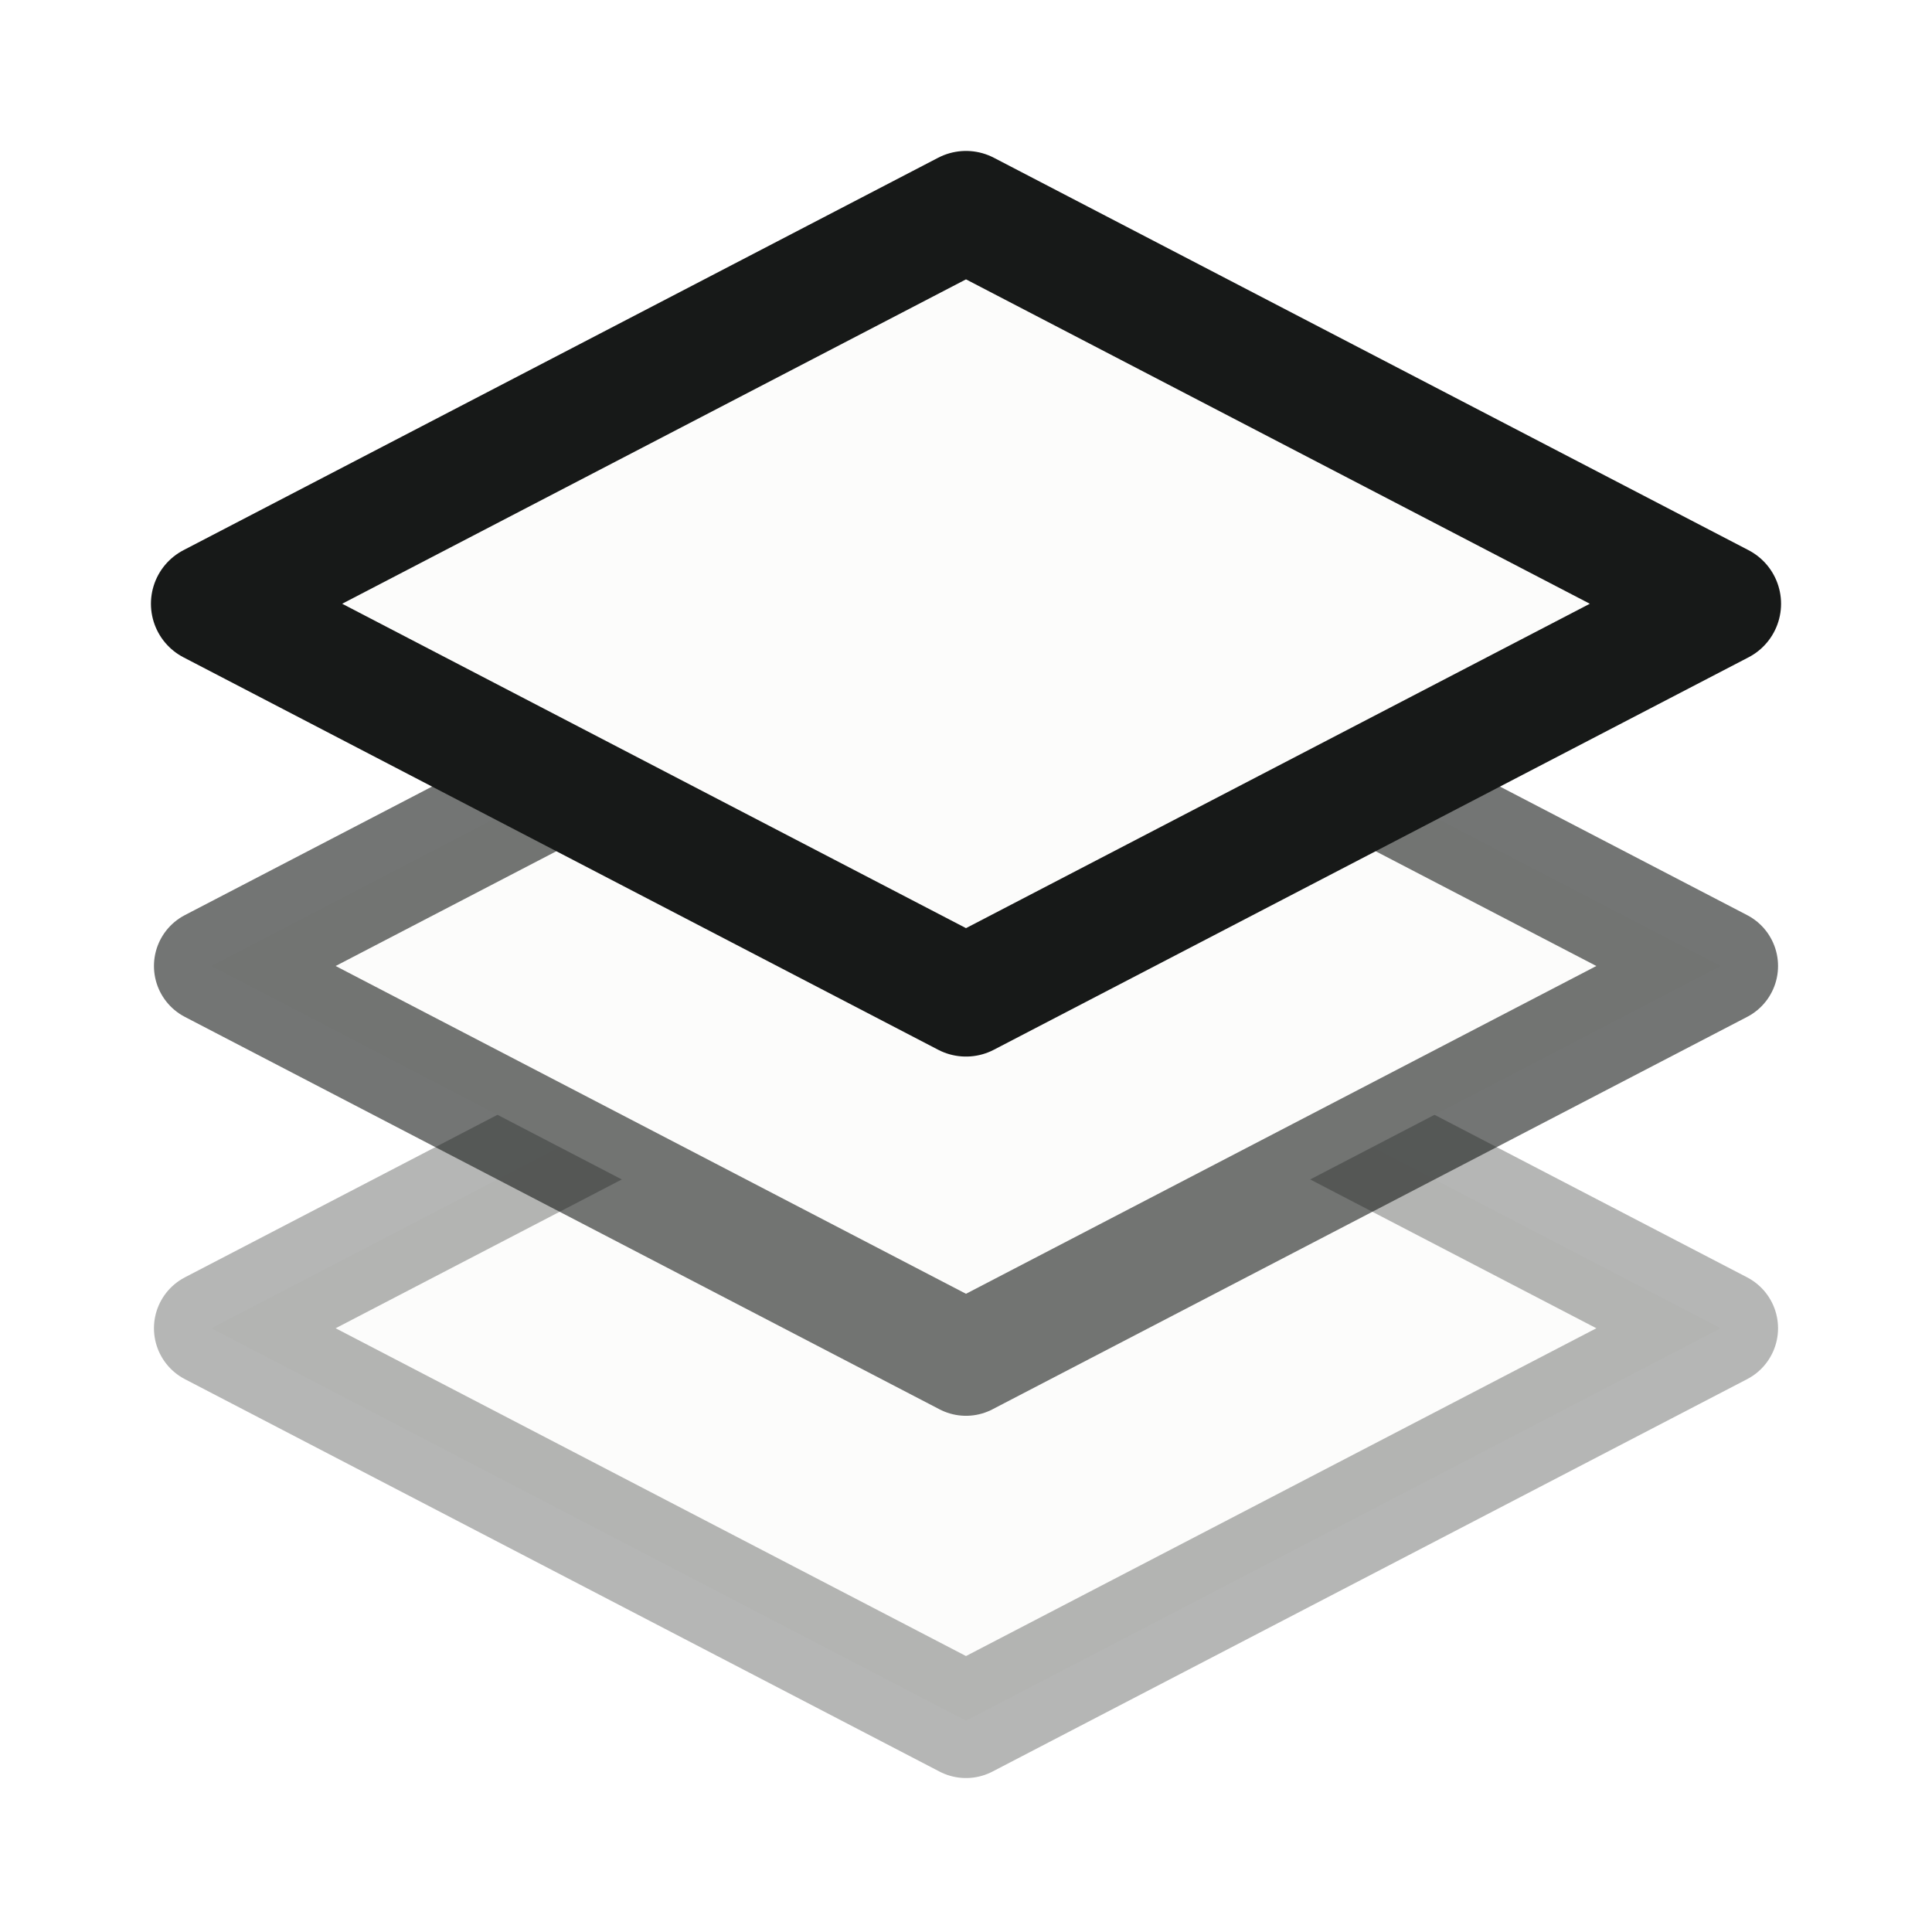
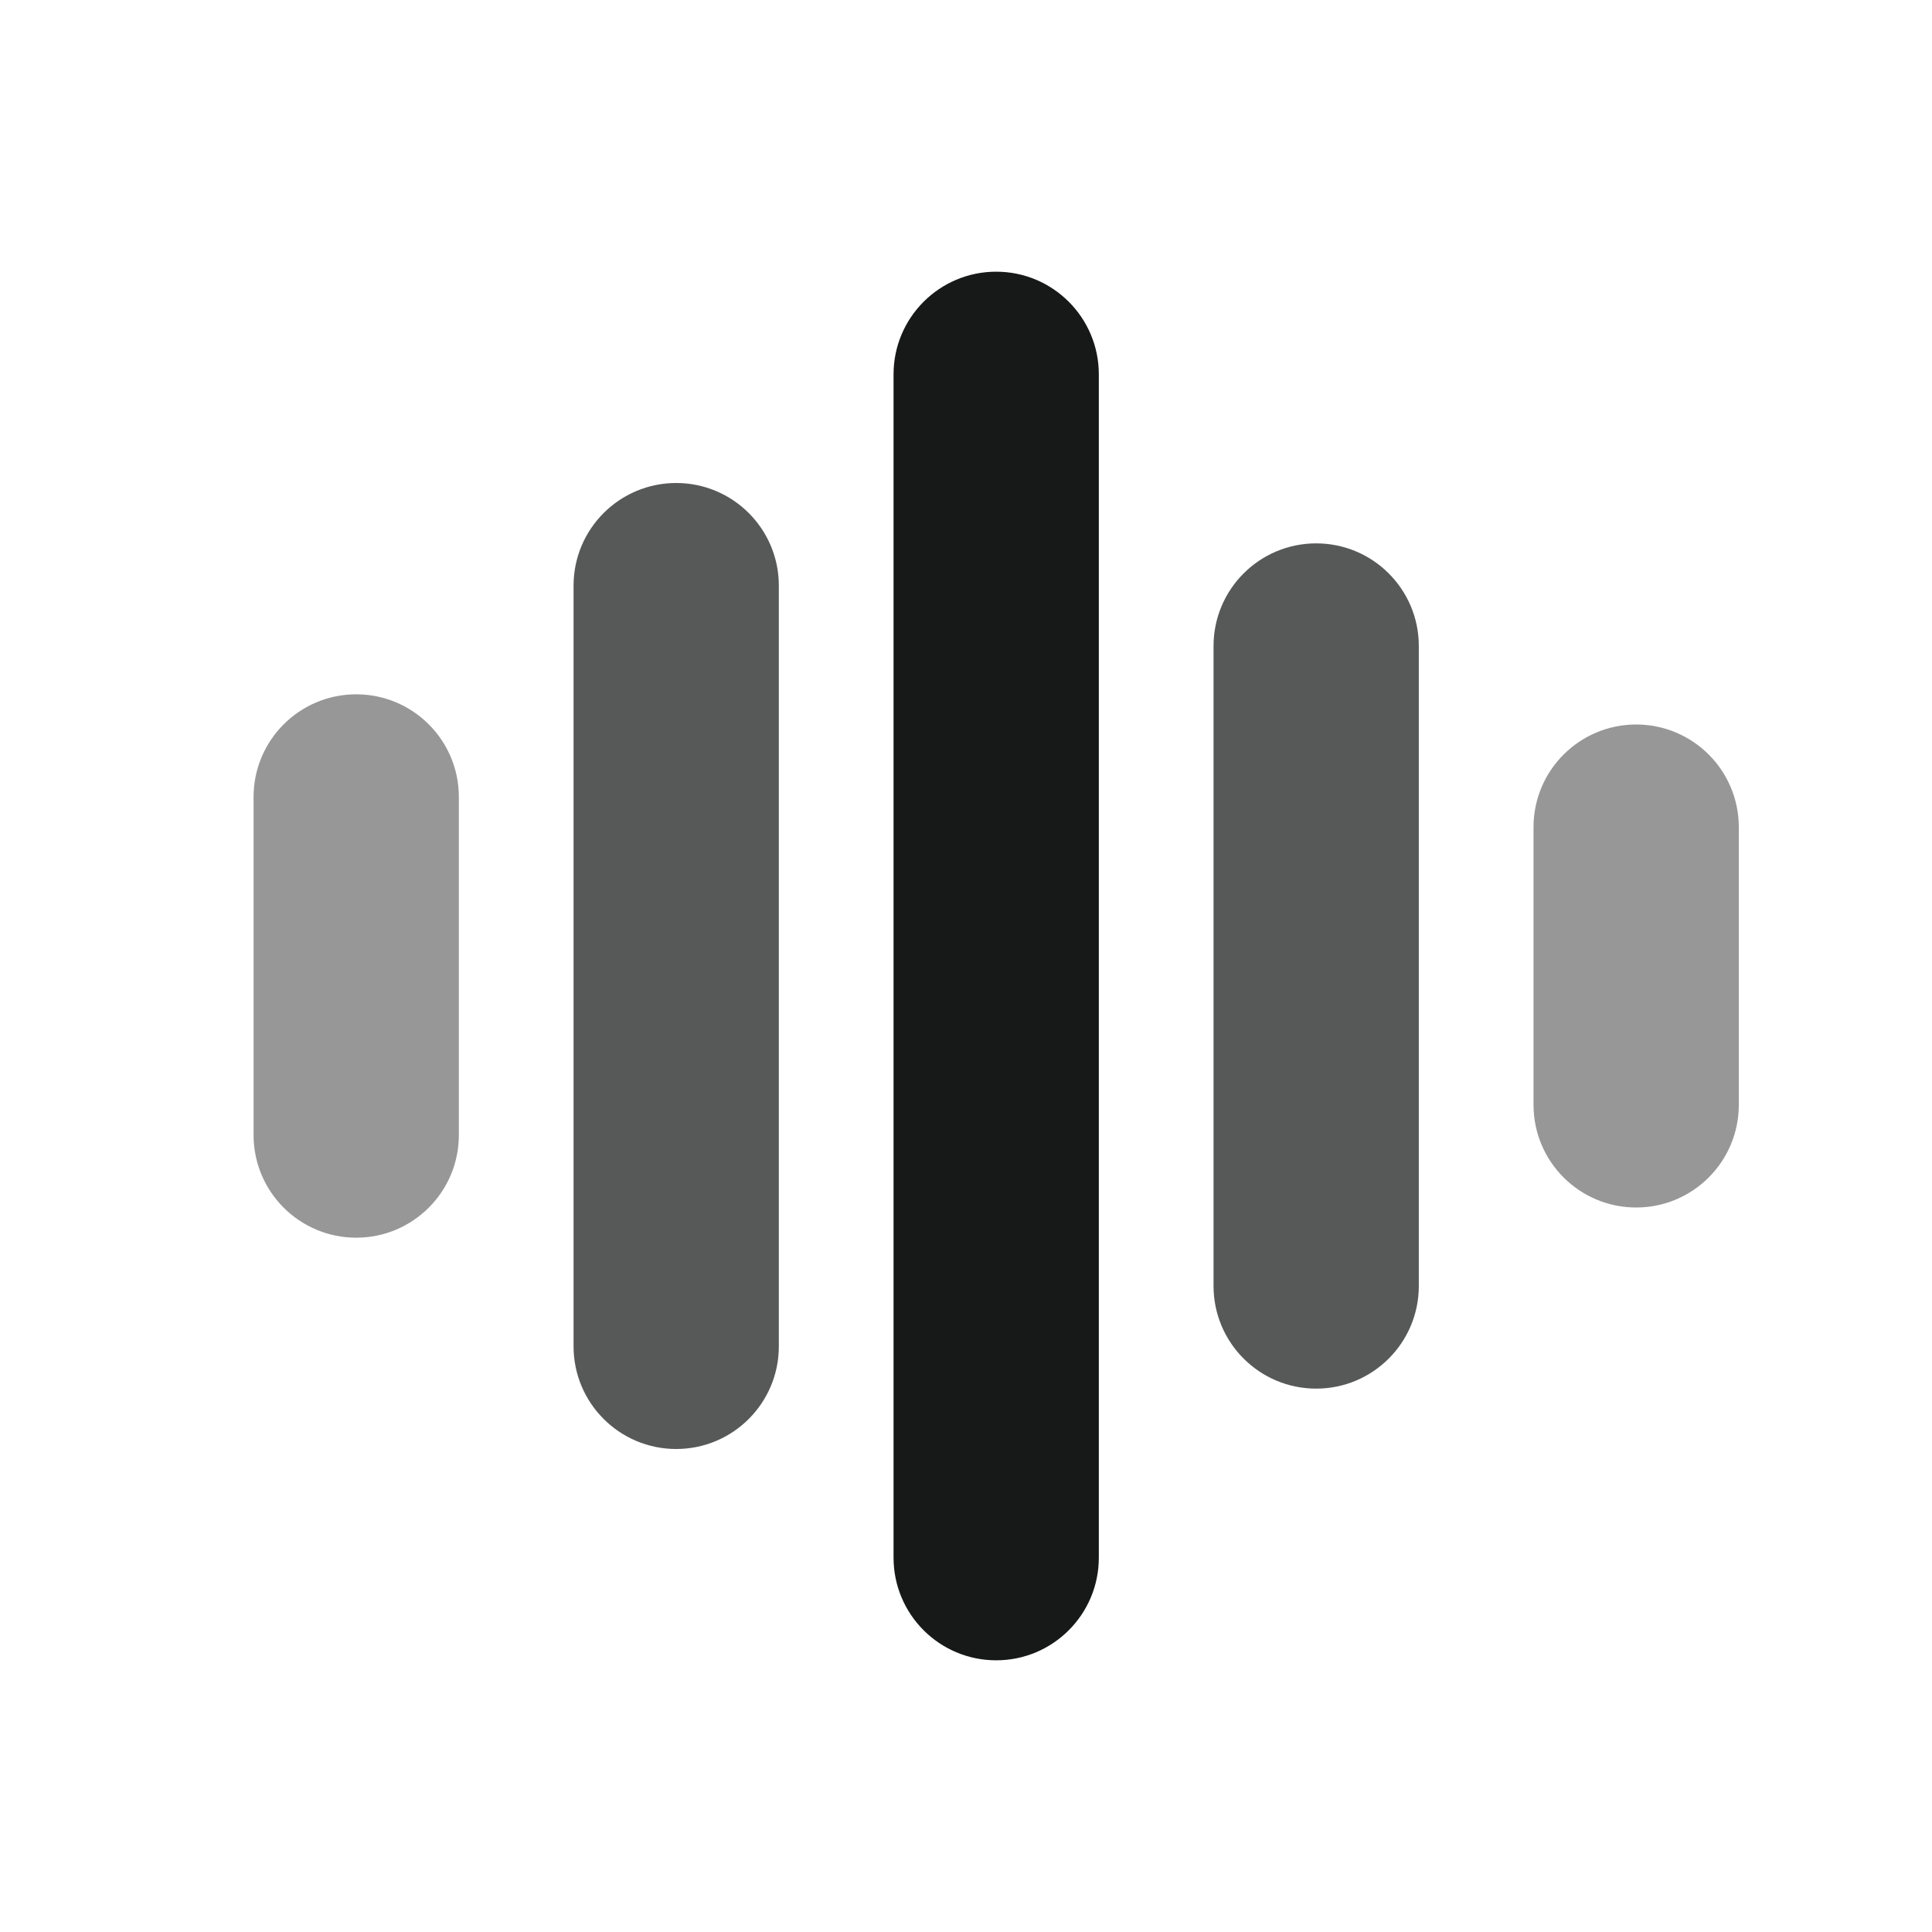
- <svg xmlns="http://www.w3.org/2000/svg" viewBox="0 0 32 32" fill="none">
-   <style>.s{stroke:#171918}.b{fill:#fcfcfb}@media (prefers-color-scheme:dark){.s{stroke:#f1f2ef}.b{fill:#0c0d0d}}</style>
-   <path class="s b" d="M16 15.5 28.5 22 16 28.5 3.5 22Z" stroke-opacity=".32" stroke-width="1.9" stroke-linejoin="round" />
-   <path class="s b" d="M16 9.5 28.5 16 16 22.5 3.5 16Z" stroke-opacity=".6" stroke-width="1.9" stroke-linejoin="round" />
-   <path class="s b" d="M16 3.5 28.5 10 16 16.5 3.5 10Z" stroke-width="2" stroke-linejoin="round" />
+ <svg xmlns="http://www.w3.org/2000/svg" viewBox="0 0 32 32">
+   <style>rect{fill:#171918}@media (prefers-color-scheme:dark){rect{fill:#f1f2ef}}</style>
+   <rect x="4.2" y="11.5" width="3.4" height="9" rx="1.7" fill-opacity=".45" />
+   <rect x="9.5" y="8" width="3.4" height="16" rx="1.7" fill-opacity=".72" />
+   <rect x="14.8" y="4.5" width="3.4" height="23" rx="1.7" />
+   <rect x="20.1" y="9" width="3.4" height="14" rx="1.7" fill-opacity=".72" />
+   <rect x="25.4" y="12" width="3.4" height="8" rx="1.7" fill-opacity=".45" />
</svg>
